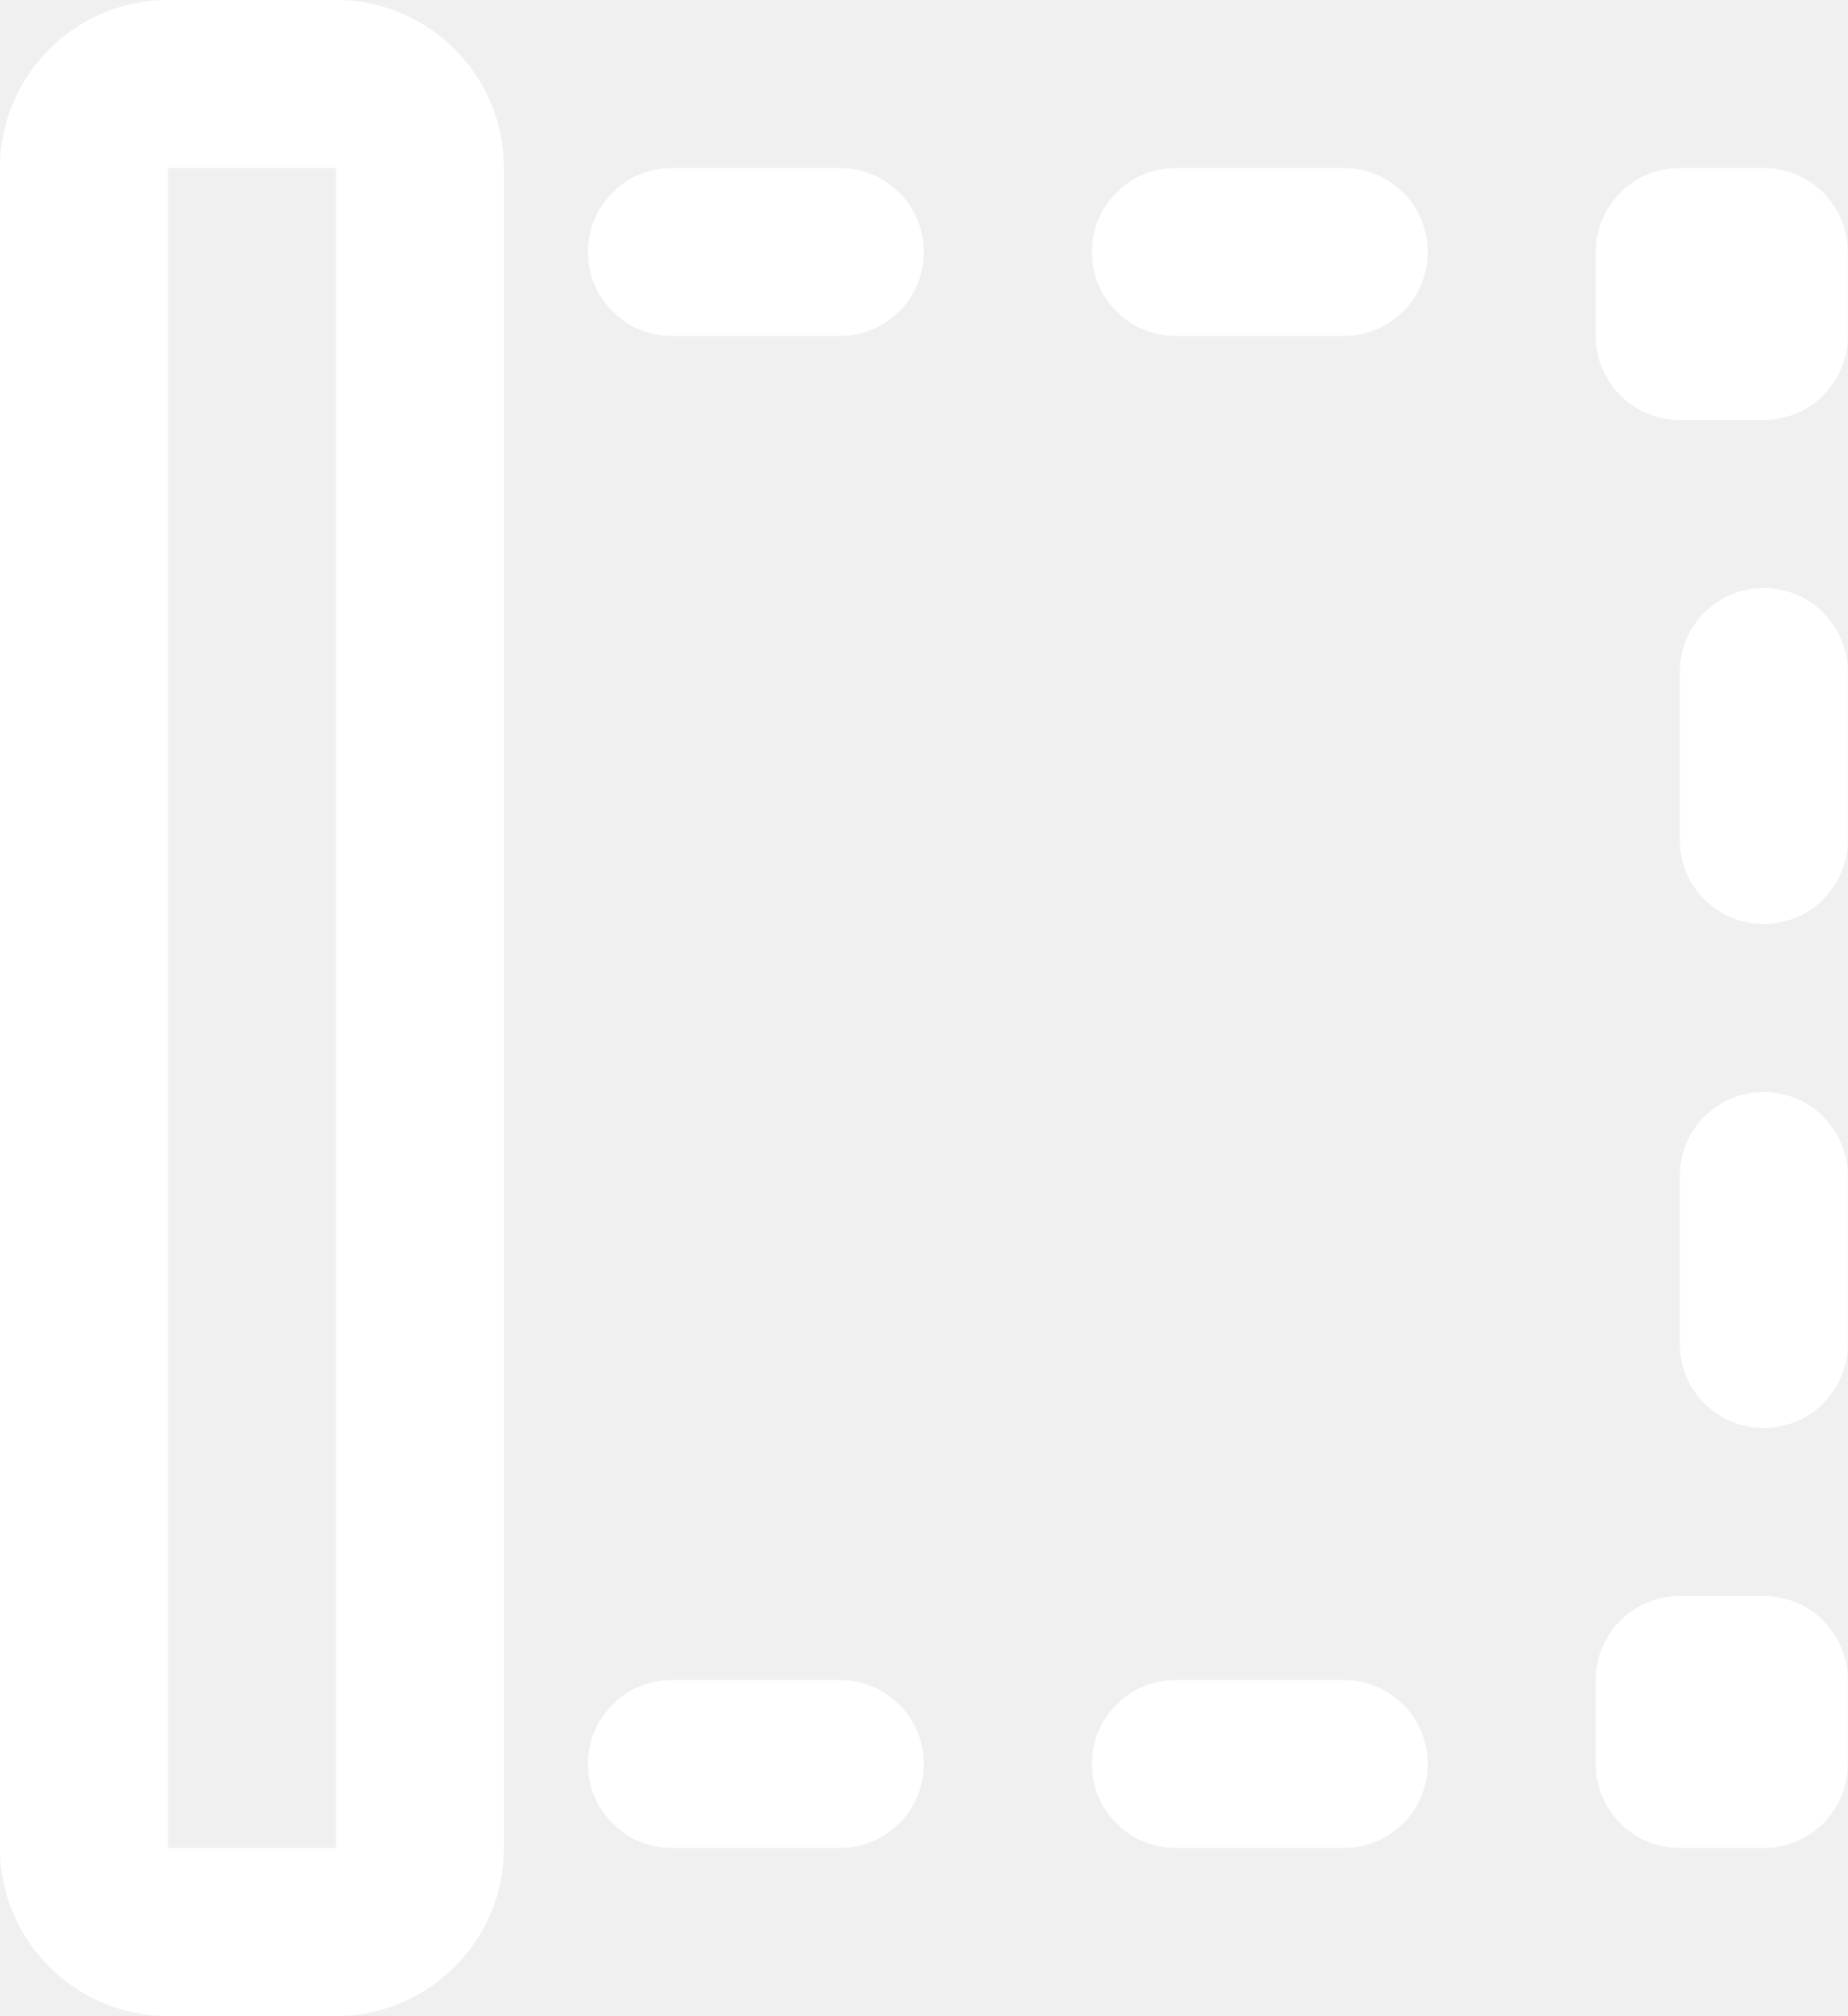
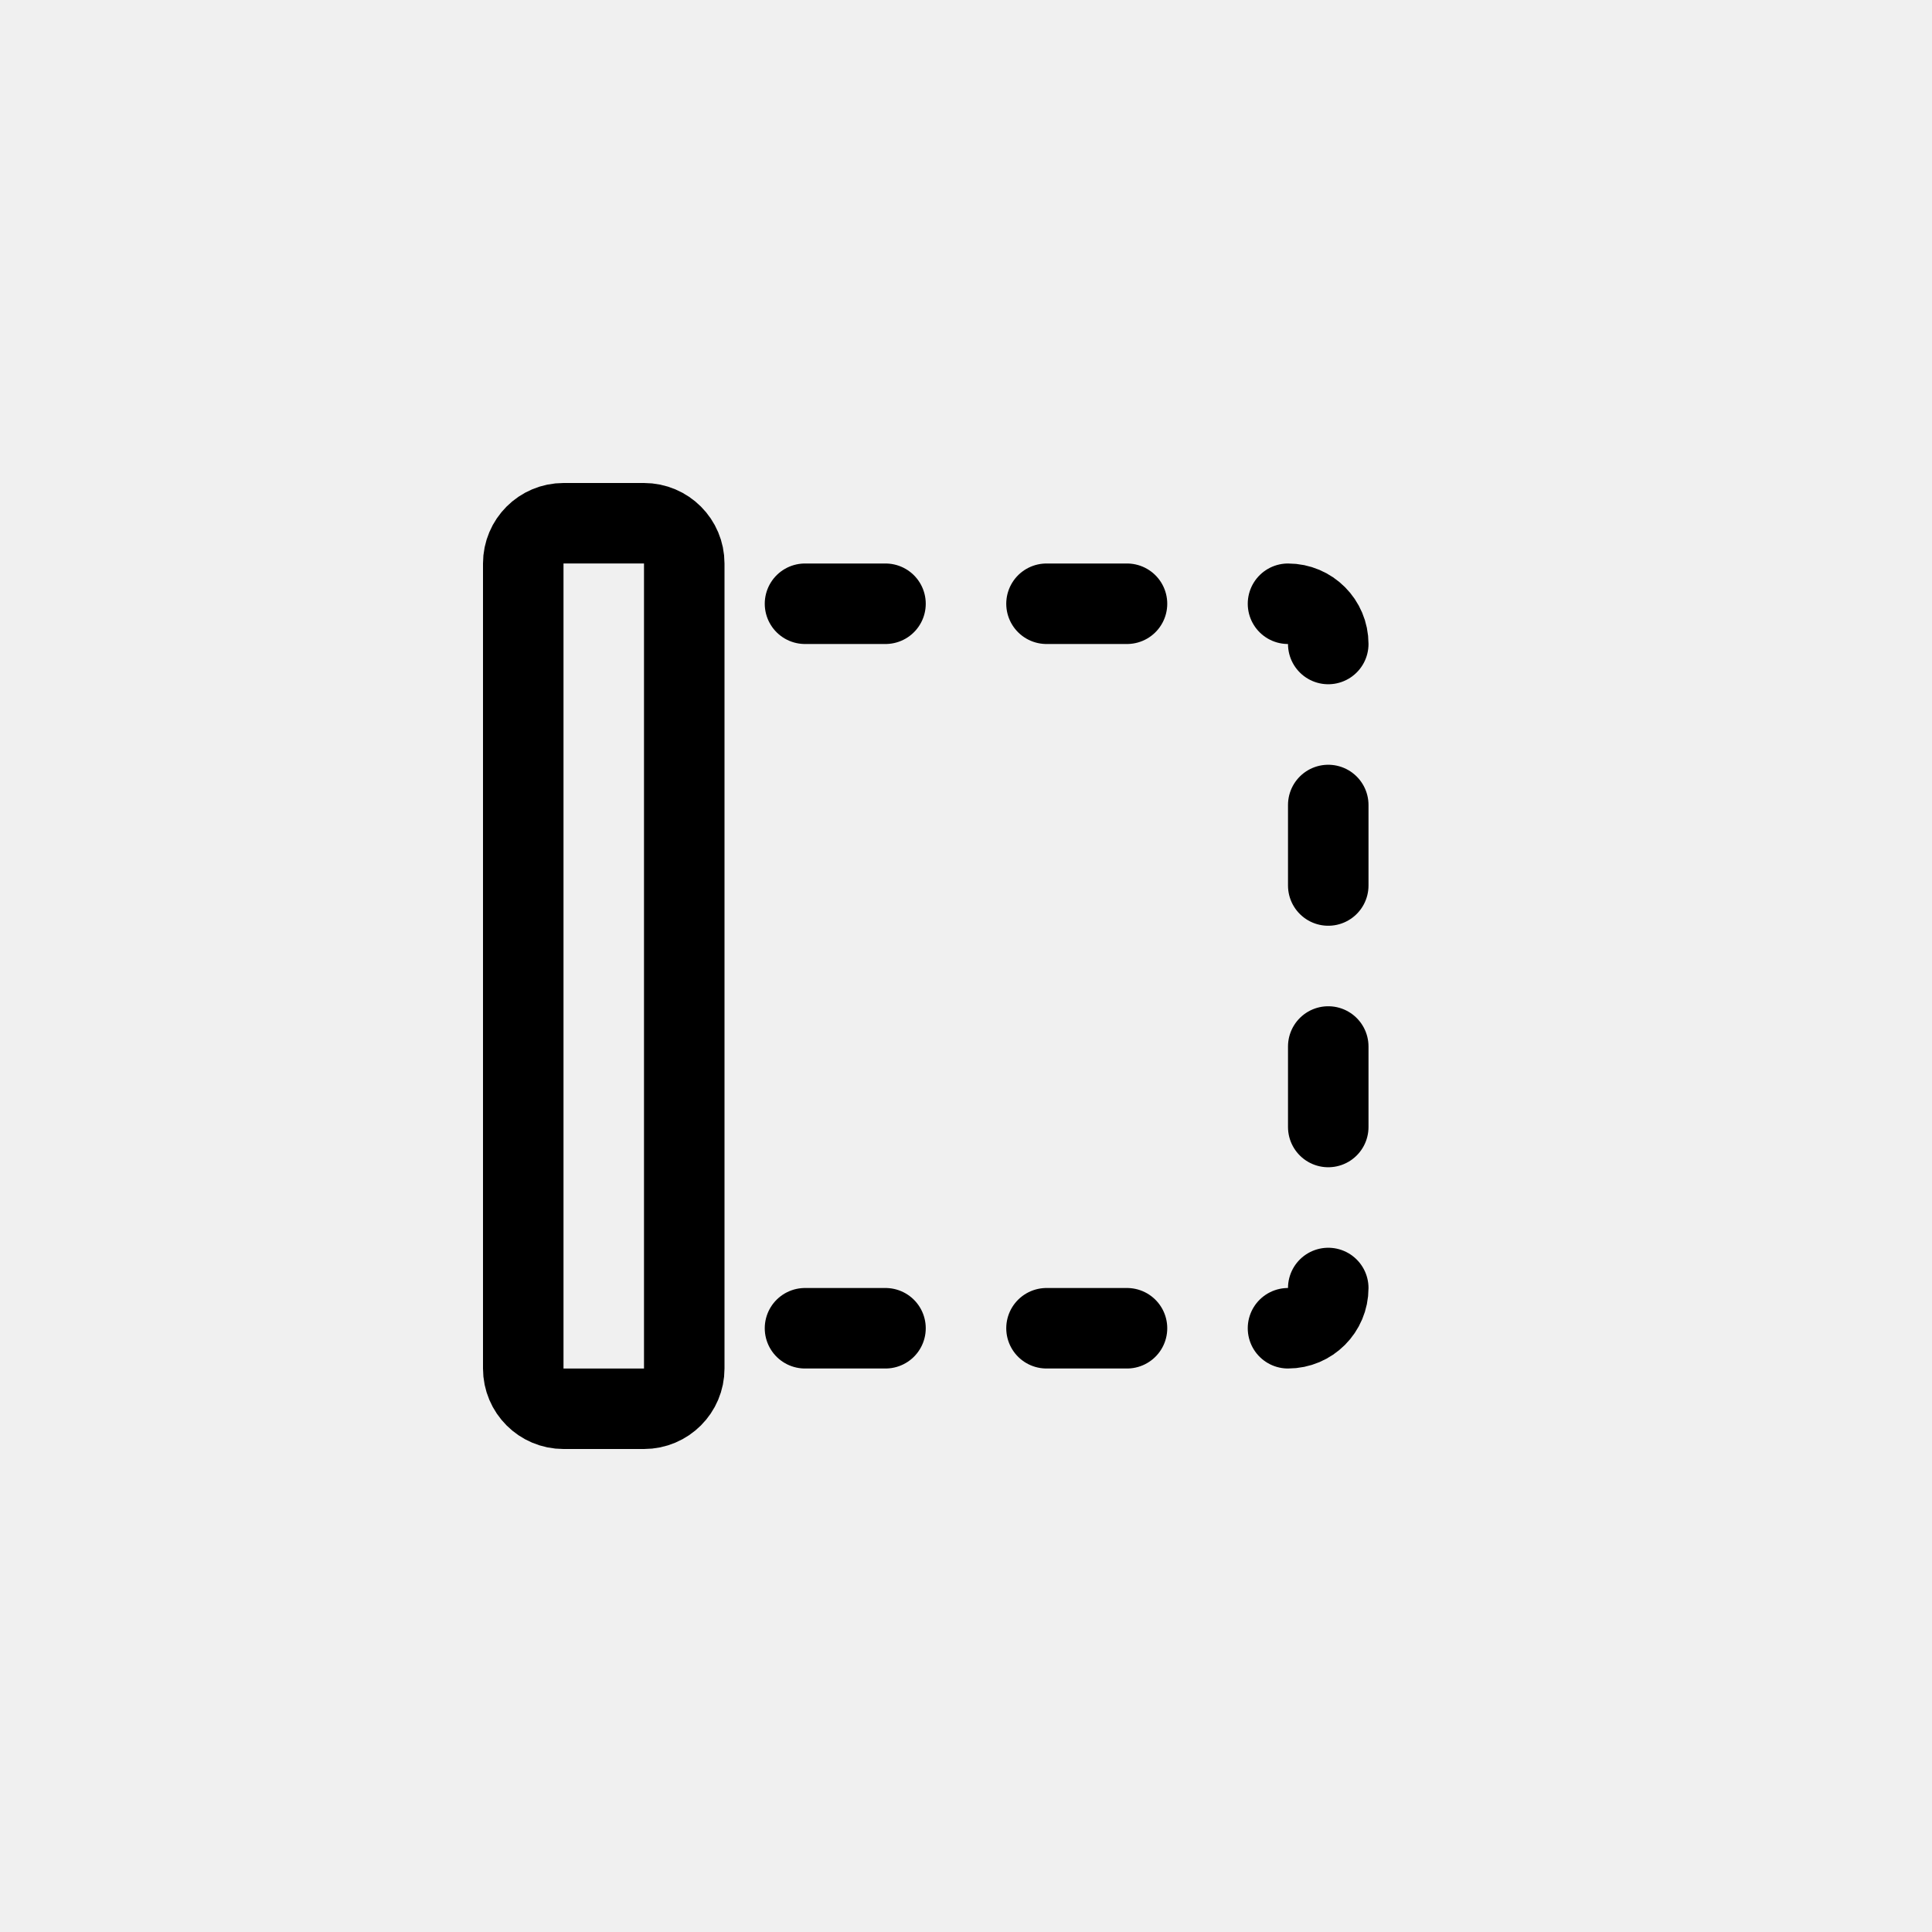
- <svg xmlns="http://www.w3.org/2000/svg" width="11" height="12" viewBox="0 0 11 12" fill="#fff">
-   <path fill-rule="evenodd" d="M1 0h1a1 1 0 0 1 1 1v10a1 1 0 0 1-1 1H1a1 1 0 0 1-1-1V1a1 1 0 0 1 1-1Zm0 1v10h1V1H1Z" />
-   <rect x="3.5" y="1" width="2" height="1" rx=".5" />
-   <rect x="6.5" y="1" width="2" height="1" rx=".5" />
-   <rect x="9.5" y="1" width="1.5" height="1.5" rx=".5" />
-   <rect x="10" y="3.5" width="1" height="2" rx=".5" />
-   <rect x="10" y="6.5" width="1" height="2" rx=".5" />
-   <rect x="9.5" y="9.5" width="1.5" height="1.5" rx=".5" />
-   <rect x="3.5" y="10" width="2" height="1" rx=".5" />
-   <rect x="6.5" y="10" width="2" height="1" rx=".5" />
+ <svg xmlns="http://www.w3.org/2000/svg" width="24" height="24" viewBox="0 0 24 24" fill="none">
+   <path d="M10 16.5H11M13 16.5H14M16 16.5C16.276 16.5 16.5 16.276 16.5 16M16.5 14V13M16.5 11V10M16.5 8C16.5 7.724 16.276 7.5 16 7.5M14 7.5H13M11 7.5H10" stroke-linecap="round" stroke="black" />
+   <rect x="6.5" y="6.5" width="2" height="11" rx="0.5" stroke-linejoin="round" stroke="black" />
</svg>
